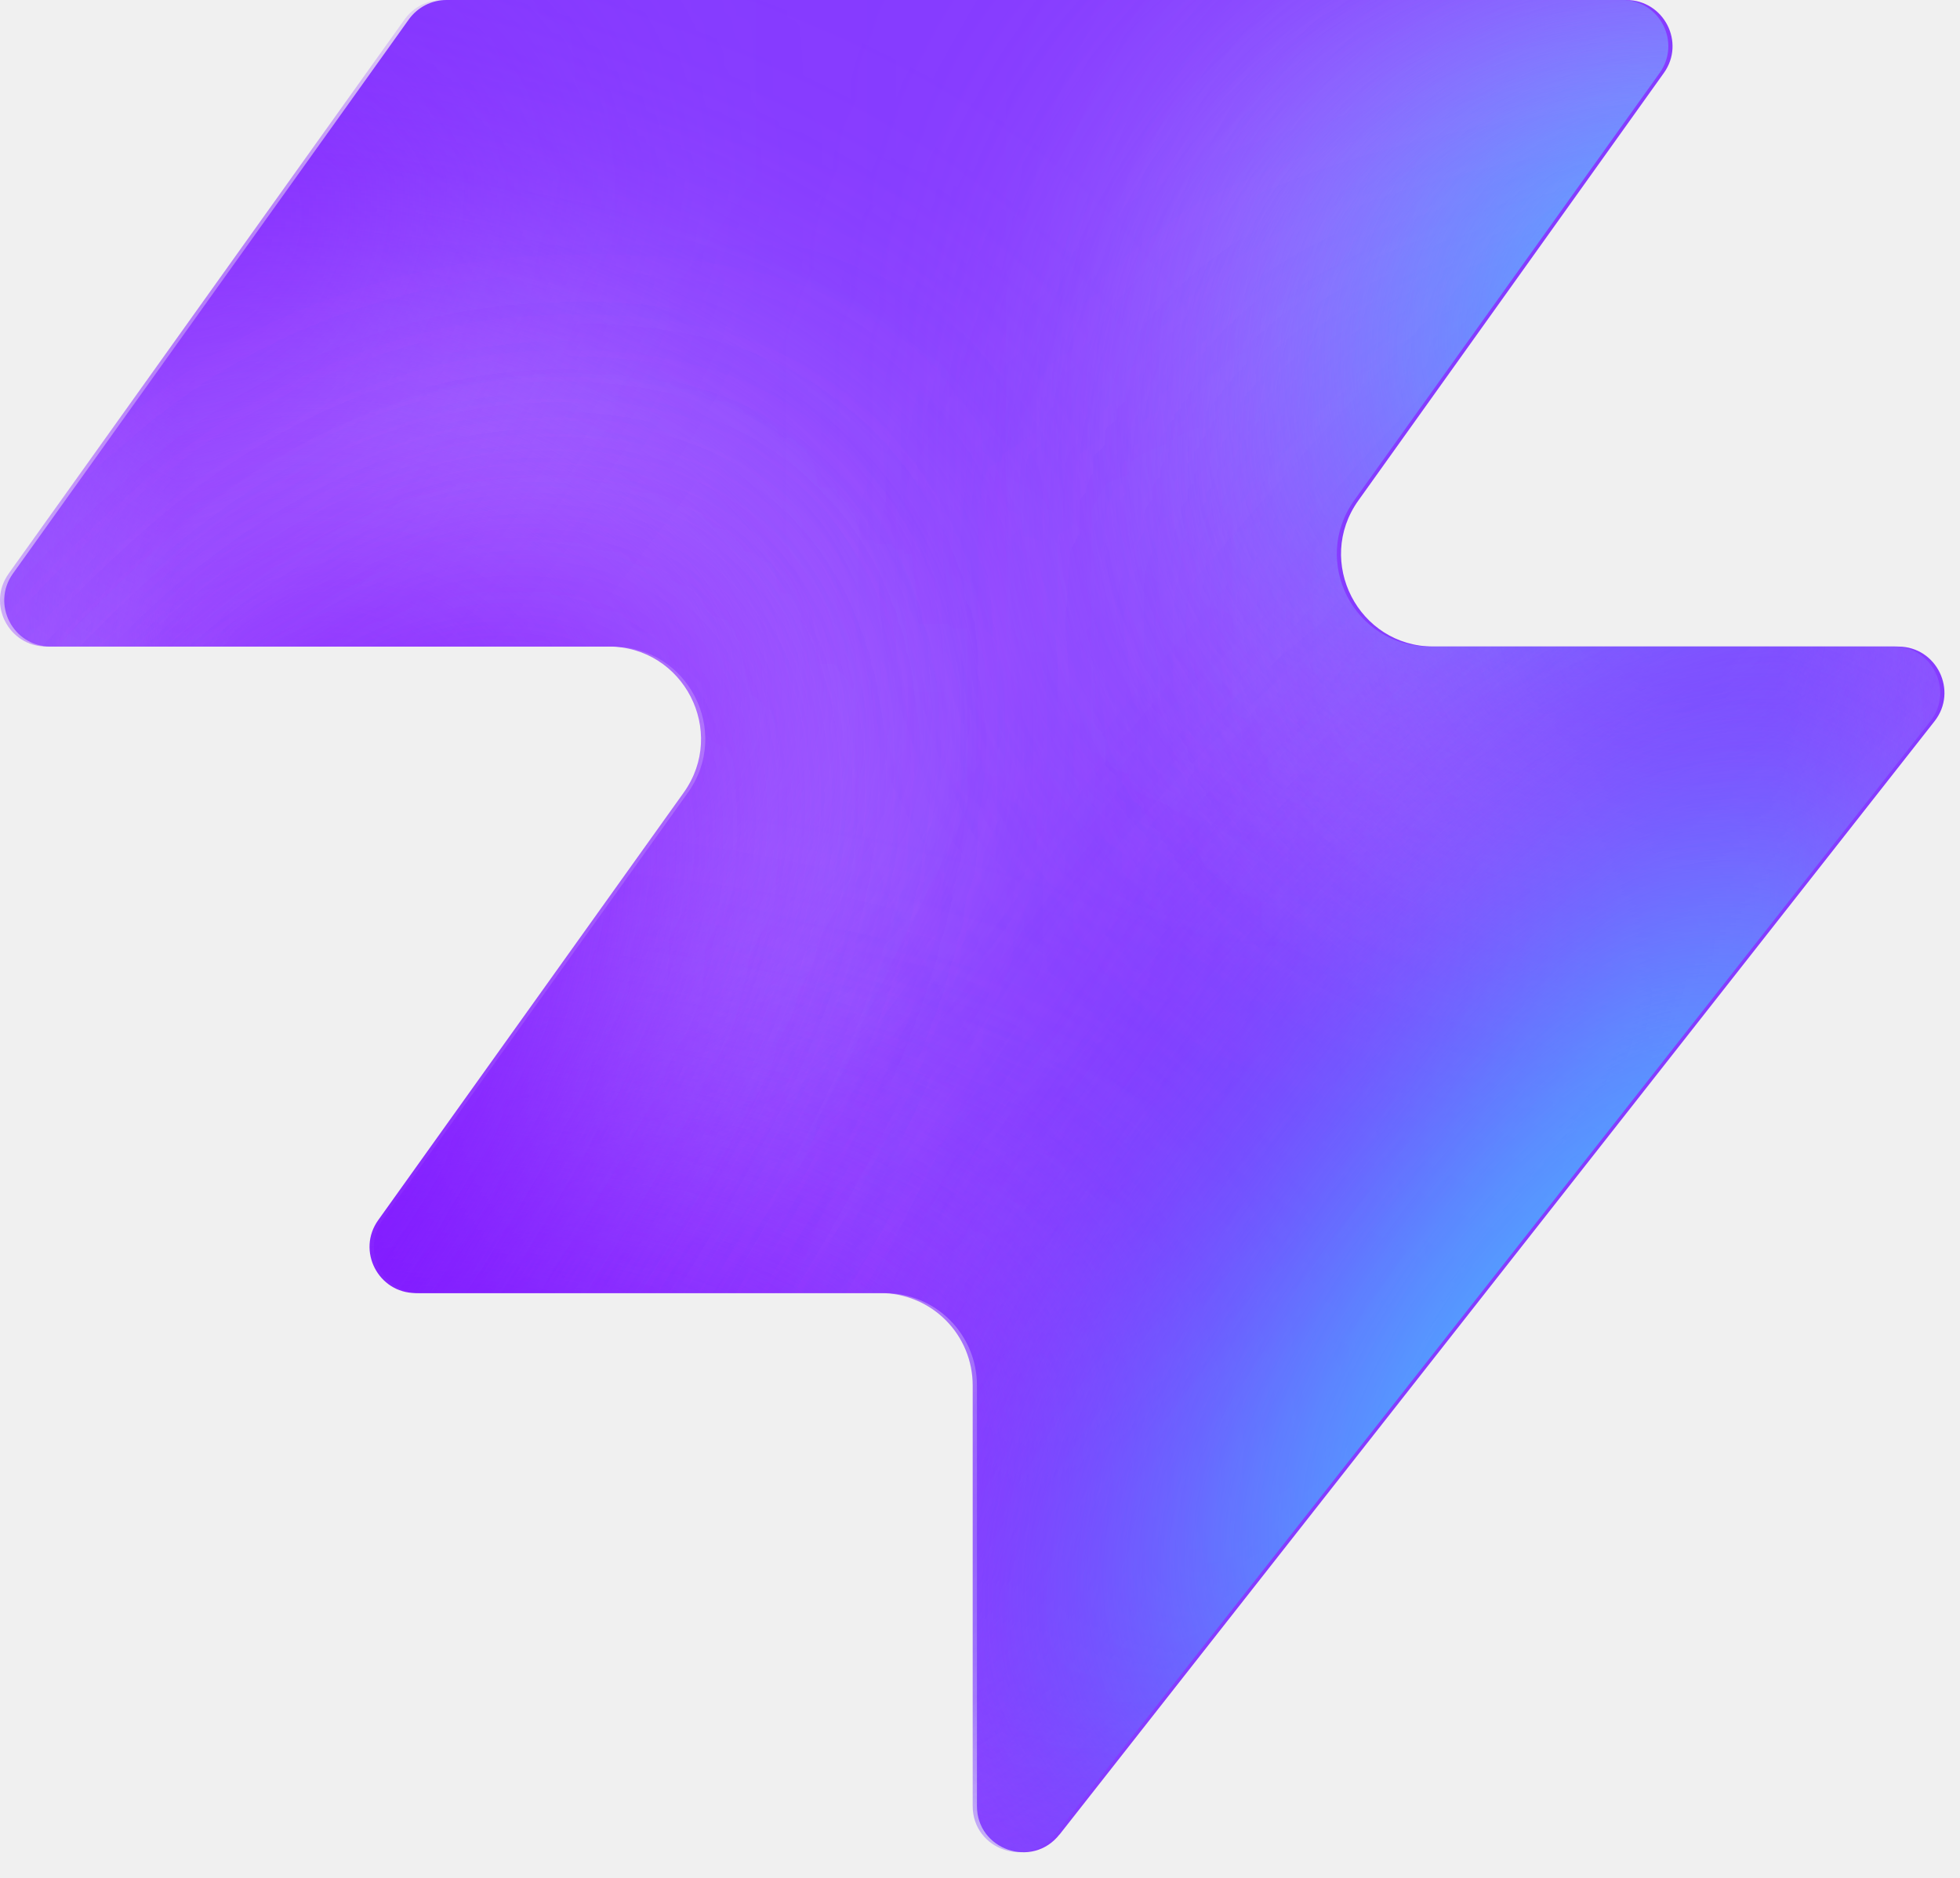
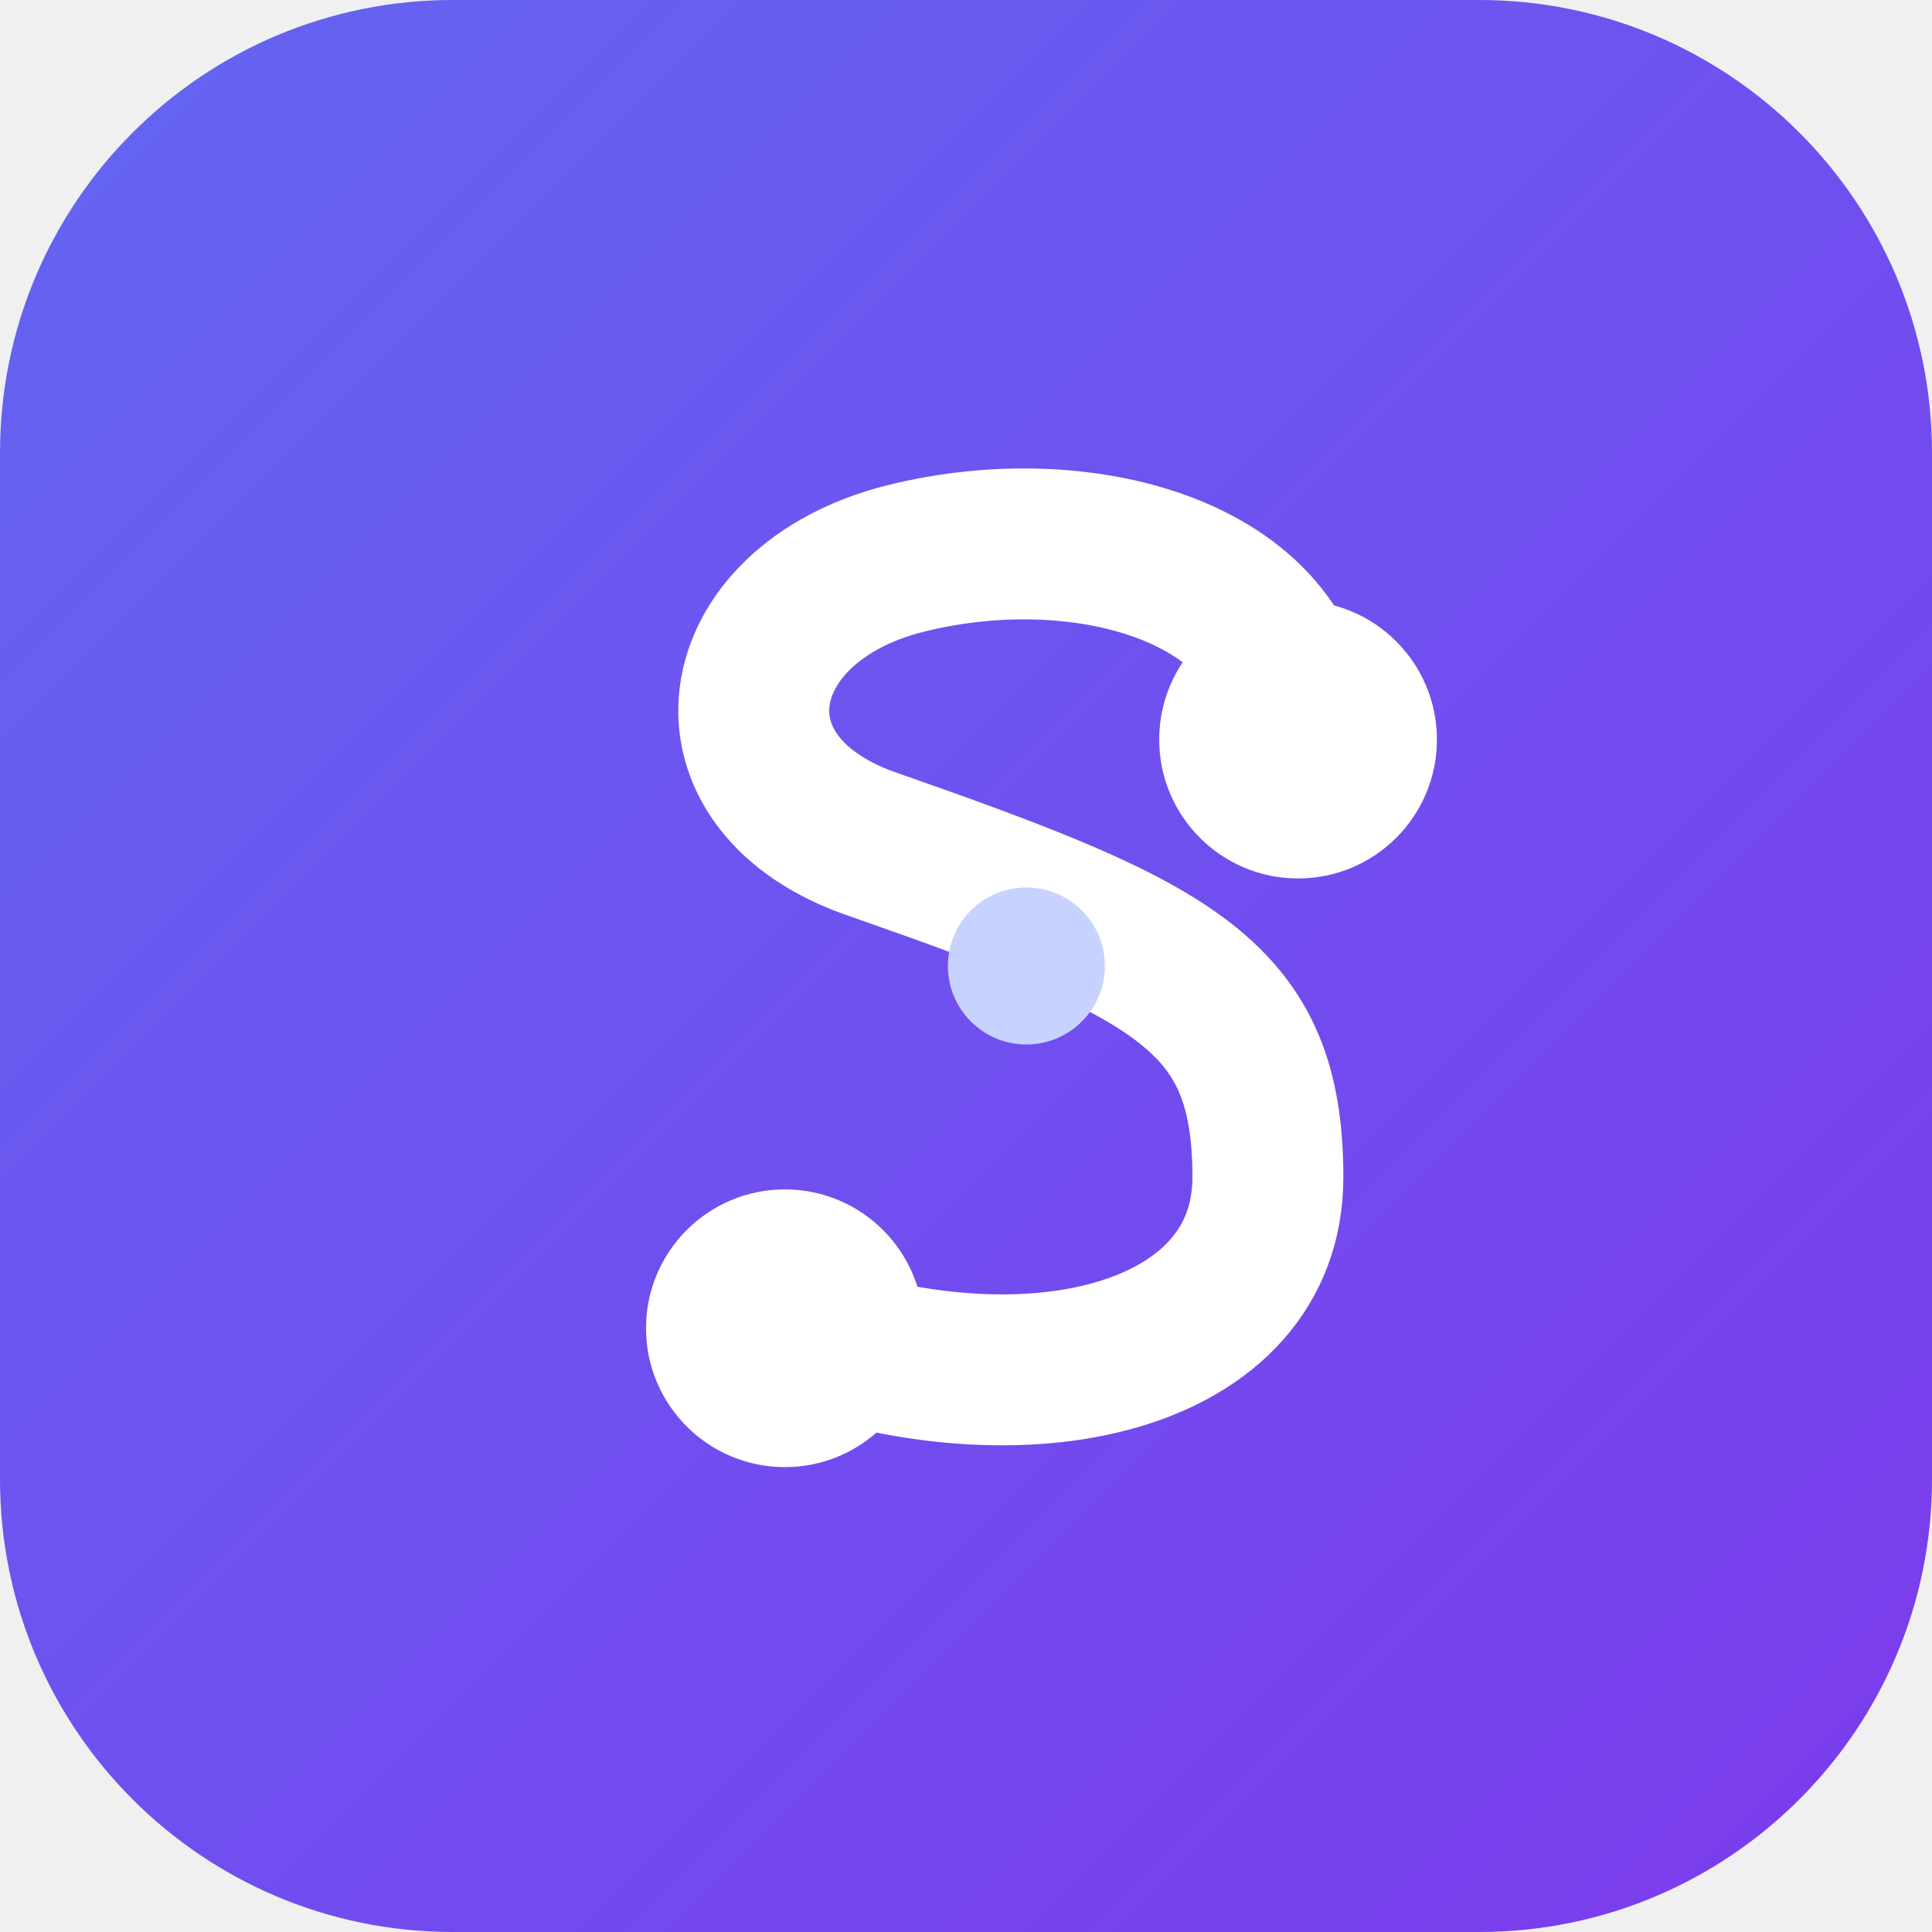
- <svg xmlns="http://www.w3.org/2000/svg" width="48" height="46" fill="none" viewBox="0 0 48 46">
-   <path fill="#863bff" d="M25.946 44.938c-.664.845-2.021.375-2.021-.698V33.937a2.26 2.26 0 0 0-2.262-2.262H10.287c-.92 0-1.456-1.04-.92-1.788l7.48-10.471c1.07-1.497 0-3.578-1.842-3.578H1.237c-.92 0-1.456-1.04-.92-1.788L10.013.474c.214-.297.556-.474.92-.474h28.894c.92 0 1.456 1.04.92 1.788l-7.48 10.471c-1.07 1.498 0 3.579 1.842 3.579h11.377c.943 0 1.473 1.088.89 1.83L25.947 44.94z" style="fill:#863bff;fill:color(display-p3 .525 .23 1);fill-opacity:1" />
-   <mask id="a" width="48" height="46" x="0" y="0" maskUnits="userSpaceOnUse" style="mask-type:alpha">
-     <path fill="#000" d="M25.842 44.938c-.664.844-2.021.375-2.021-.698V33.937a2.26 2.26 0 0 0-2.262-2.262H10.183c-.92 0-1.456-1.04-.92-1.788l7.48-10.471c1.07-1.498 0-3.579-1.842-3.579H1.133c-.92 0-1.456-1.04-.92-1.787L9.91.473c.214-.297.556-.474.92-.474h28.894c.92 0 1.456 1.04.92 1.788l-7.48 10.471c-1.07 1.498 0 3.578 1.842 3.578h11.377c.943 0 1.473 1.088.89 1.832L25.843 44.94z" style="fill:#000;fill-opacity:1" />
-   </mask>
-   <g mask="url(#a)">
-     <g filter="url(#b)">
-       <ellipse cx="5.508" cy="14.704" fill="#ede6ff" rx="5.508" ry="14.704" style="fill:#ede6ff;fill:color(display-p3 .927 .903 1);fill-opacity:1" transform="matrix(.00324 1 1 -.00324 -4.47 31.516)" />
-     </g>
-     <g filter="url(#c)">
-       <ellipse cx="10.399" cy="29.851" fill="#ede6ff" rx="10.399" ry="29.851" style="fill:#ede6ff;fill:color(display-p3 .927 .903 1);fill-opacity:1" transform="matrix(.00324 1 1 -.00324 -39.328 7.883)" />
-     </g>
-     <g filter="url(#d)">
-       <ellipse cx="5.508" cy="30.487" fill="#7e14ff" rx="5.508" ry="30.487" style="fill:#7e14ff;fill:color(display-p3 .492 .077 1);fill-opacity:1" transform="rotate(89.814 -25.913 -14.639)scale(1 -1)" />
-     </g>
-     <g filter="url(#e)">
-       <ellipse cx="5.508" cy="30.599" fill="#7e14ff" rx="5.508" ry="30.599" style="fill:#7e14ff;fill:color(display-p3 .492 .077 1);fill-opacity:1" transform="rotate(89.814 -32.644 -3.334)scale(1 -1)" />
-     </g>
-     <g filter="url(#f)">
-       <ellipse cx="5.508" cy="30.599" fill="#7e14ff" rx="5.508" ry="30.599" style="fill:#7e14ff;fill:color(display-p3 .492 .077 1);fill-opacity:1" transform="matrix(.00324 1 1 -.00324 -34.34 30.47)" />
-     </g>
-     <g filter="url(#g)">
-       <ellipse cx="14.072" cy="22.078" fill="#ede6ff" rx="14.072" ry="22.078" style="fill:#ede6ff;fill:color(display-p3 .927 .903 1);fill-opacity:1" transform="rotate(93.35 24.506 48.493)scale(-1 1)" />
-     </g>
-     <g filter="url(#h)">
-       <ellipse cx="3.47" cy="21.501" fill="#7e14ff" rx="3.47" ry="21.501" style="fill:#7e14ff;fill:color(display-p3 .492 .077 1);fill-opacity:1" transform="rotate(89.009 28.708 47.59)scale(-1 1)" />
-     </g>
-     <g filter="url(#i)">
-       <ellipse cx="3.47" cy="21.501" fill="#7e14ff" rx="3.47" ry="21.501" style="fill:#7e14ff;fill:color(display-p3 .492 .077 1);fill-opacity:1" transform="rotate(89.009 28.708 47.59)scale(-1 1)" />
-     </g>
-     <g filter="url(#j)">
-       <ellipse cx=".387" cy="8.972" fill="#7e14ff" rx="4.407" ry="29.108" style="fill:#7e14ff;fill:color(display-p3 .492 .077 1);fill-opacity:1" transform="rotate(39.51 .387 8.972)" />
-     </g>
-     <g filter="url(#k)">
-       <ellipse cx="47.523" cy="-6.092" fill="#7e14ff" rx="4.407" ry="29.108" style="fill:#7e14ff;fill:color(display-p3 .492 .077 1);fill-opacity:1" transform="rotate(37.892 47.523 -6.092)" />
-     </g>
-     <g filter="url(#l)">
-       <ellipse cx="41.412" cy="6.333" fill="#47bfff" rx="5.971" ry="9.665" style="fill:#47bfff;fill:color(display-p3 .28 .748 1);fill-opacity:1" transform="rotate(37.892 41.412 6.333)" />
-     </g>
-     <g filter="url(#m)">
-       <ellipse cx="-1.879" cy="38.332" fill="#7e14ff" rx="4.407" ry="29.108" style="fill:#7e14ff;fill:color(display-p3 .492 .077 1);fill-opacity:1" transform="rotate(37.892 -1.88 38.332)" />
-     </g>
-     <g filter="url(#n)">
-       <ellipse cx="-1.879" cy="38.332" fill="#7e14ff" rx="4.407" ry="29.108" style="fill:#7e14ff;fill:color(display-p3 .492 .077 1);fill-opacity:1" transform="rotate(37.892 -1.88 38.332)" />
-     </g>
-     <g filter="url(#o)">
-       <ellipse cx="35.651" cy="29.907" fill="#7e14ff" rx="4.407" ry="29.108" style="fill:#7e14ff;fill:color(display-p3 .492 .077 1);fill-opacity:1" transform="rotate(37.892 35.651 29.907)" />
-     </g>
-     <g filter="url(#p)">
-       <ellipse cx="38.418" cy="32.4" fill="#47bfff" rx="5.971" ry="15.297" style="fill:#47bfff;fill:color(display-p3 .28 .748 1);fill-opacity:1" transform="rotate(37.892 38.418 32.4)" />
-     </g>
-   </g>
+ <svg xmlns="http://www.w3.org/2000/svg" viewBox="0 0 64 64" width="64" height="64">
  <defs>
-     <filter id="b" width="60.045" height="41.654" x="-19.77" y="16.149" color-interpolation-filters="sRGB" filterUnits="userSpaceOnUse">
-       <feFlood flood-opacity="0" result="BackgroundImageFix" />
-       <feBlend in="SourceGraphic" in2="BackgroundImageFix" result="shape" />
-       <feGaussianBlur result="effect1_foregroundBlur_2002_17158" stdDeviation="7.659" />
-     </filter>
-     <filter id="c" width="90.34" height="51.437" x="-54.613" y="-7.533" color-interpolation-filters="sRGB" filterUnits="userSpaceOnUse">
-       <feFlood flood-opacity="0" result="BackgroundImageFix" />
-       <feBlend in="SourceGraphic" in2="BackgroundImageFix" result="shape" />
-       <feGaussianBlur result="effect1_foregroundBlur_2002_17158" stdDeviation="7.659" />
-     </filter>
-     <filter id="d" width="79.355" height="29.4" x="-49.64" y="2.03" color-interpolation-filters="sRGB" filterUnits="userSpaceOnUse">
-       <feFlood flood-opacity="0" result="BackgroundImageFix" />
-       <feBlend in="SourceGraphic" in2="BackgroundImageFix" result="shape" />
-       <feGaussianBlur result="effect1_foregroundBlur_2002_17158" stdDeviation="4.596" />
-     </filter>
-     <filter id="e" width="79.579" height="29.4" x="-45.045" y="20.029" color-interpolation-filters="sRGB" filterUnits="userSpaceOnUse">
-       <feFlood flood-opacity="0" result="BackgroundImageFix" />
-       <feBlend in="SourceGraphic" in2="BackgroundImageFix" result="shape" />
-       <feGaussianBlur result="effect1_foregroundBlur_2002_17158" stdDeviation="4.596" />
-     </filter>
-     <filter id="f" width="79.579" height="29.4" x="-43.513" y="21.178" color-interpolation-filters="sRGB" filterUnits="userSpaceOnUse">
-       <feFlood flood-opacity="0" result="BackgroundImageFix" />
-       <feBlend in="SourceGraphic" in2="BackgroundImageFix" result="shape" />
-       <feGaussianBlur result="effect1_foregroundBlur_2002_17158" stdDeviation="4.596" />
-     </filter>
-     <filter id="g" width="74.749" height="58.852" x="15.756" y="-17.901" color-interpolation-filters="sRGB" filterUnits="userSpaceOnUse">
-       <feFlood flood-opacity="0" result="BackgroundImageFix" />
-       <feBlend in="SourceGraphic" in2="BackgroundImageFix" result="shape" />
-       <feGaussianBlur result="effect1_foregroundBlur_2002_17158" stdDeviation="7.659" />
-     </filter>
-     <filter id="h" width="61.377" height="25.362" x="23.548" y="2.284" color-interpolation-filters="sRGB" filterUnits="userSpaceOnUse">
-       <feFlood flood-opacity="0" result="BackgroundImageFix" />
-       <feBlend in="SourceGraphic" in2="BackgroundImageFix" result="shape" />
-       <feGaussianBlur result="effect1_foregroundBlur_2002_17158" stdDeviation="4.596" />
-     </filter>
-     <filter id="i" width="61.377" height="25.362" x="23.548" y="2.284" color-interpolation-filters="sRGB" filterUnits="userSpaceOnUse">
-       <feFlood flood-opacity="0" result="BackgroundImageFix" />
-       <feBlend in="SourceGraphic" in2="BackgroundImageFix" result="shape" />
-       <feGaussianBlur result="effect1_foregroundBlur_2002_17158" stdDeviation="4.596" />
-     </filter>
-     <filter id="j" width="56.045" height="63.649" x="-27.636" y="-22.853" color-interpolation-filters="sRGB" filterUnits="userSpaceOnUse">
-       <feFlood flood-opacity="0" result="BackgroundImageFix" />
-       <feBlend in="SourceGraphic" in2="BackgroundImageFix" result="shape" />
-       <feGaussianBlur result="effect1_foregroundBlur_2002_17158" stdDeviation="4.596" />
-     </filter>
-     <filter id="k" width="54.814" height="64.646" x="20.116" y="-38.415" color-interpolation-filters="sRGB" filterUnits="userSpaceOnUse">
-       <feFlood flood-opacity="0" result="BackgroundImageFix" />
-       <feBlend in="SourceGraphic" in2="BackgroundImageFix" result="shape" />
-       <feGaussianBlur result="effect1_foregroundBlur_2002_17158" stdDeviation="4.596" />
-     </filter>
-     <filter id="l" width="33.541" height="35.313" x="24.641" y="-11.323" color-interpolation-filters="sRGB" filterUnits="userSpaceOnUse">
-       <feFlood flood-opacity="0" result="BackgroundImageFix" />
-       <feBlend in="SourceGraphic" in2="BackgroundImageFix" result="shape" />
-       <feGaussianBlur result="effect1_foregroundBlur_2002_17158" stdDeviation="4.596" />
-     </filter>
-     <filter id="m" width="54.814" height="64.646" x="-29.286" y="6.009" color-interpolation-filters="sRGB" filterUnits="userSpaceOnUse">
-       <feFlood flood-opacity="0" result="BackgroundImageFix" />
-       <feBlend in="SourceGraphic" in2="BackgroundImageFix" result="shape" />
-       <feGaussianBlur result="effect1_foregroundBlur_2002_17158" stdDeviation="4.596" />
-     </filter>
-     <filter id="n" width="54.814" height="64.646" x="-29.286" y="6.009" color-interpolation-filters="sRGB" filterUnits="userSpaceOnUse">
-       <feFlood flood-opacity="0" result="BackgroundImageFix" />
-       <feBlend in="SourceGraphic" in2="BackgroundImageFix" result="shape" />
-       <feGaussianBlur result="effect1_foregroundBlur_2002_17158" stdDeviation="4.596" />
-     </filter>
-     <filter id="o" width="54.814" height="64.646" x="8.244" y="-2.416" color-interpolation-filters="sRGB" filterUnits="userSpaceOnUse">
-       <feFlood flood-opacity="0" result="BackgroundImageFix" />
-       <feBlend in="SourceGraphic" in2="BackgroundImageFix" result="shape" />
-       <feGaussianBlur result="effect1_foregroundBlur_2002_17158" stdDeviation="4.596" />
-     </filter>
-     <filter id="p" width="39.409" height="43.623" x="18.713" y="10.588" color-interpolation-filters="sRGB" filterUnits="userSpaceOnUse">
-       <feFlood flood-opacity="0" result="BackgroundImageFix" />
-       <feBlend in="SourceGraphic" in2="BackgroundImageFix" result="shape" />
-       <feGaussianBlur result="effect1_foregroundBlur_2002_17158" stdDeviation="4.596" />
-     </filter>
+     <linearGradient id="stg" x1="0" y1="0" x2="1" y2="1">
+       <stop offset="0" stop-color="#6366f1" />
+       <stop offset="1" stop-color="#7c3aed" />
+     </linearGradient>
  </defs>
+   <rect width="64" height="64" rx="15" fill="url(#stg)" />
+   <path d="M43 24.5 C43 19 36 17 30 18.5 C24 20 23 26 29 28 C39 31.5 42 33 42 39 C42 45 34 47 26 44" fill="none" stroke="#ffffff" stroke-width="5" stroke-linecap="round" stroke-linejoin="round" />
+   <circle cx="43" cy="24.5" r="4.6" fill="#ffffff" />
+   <circle cx="26" cy="44" r="4.6" fill="#ffffff" />
+   <circle cx="34" cy="32" r="2.6" fill="#c7d2fe" />
</svg>
